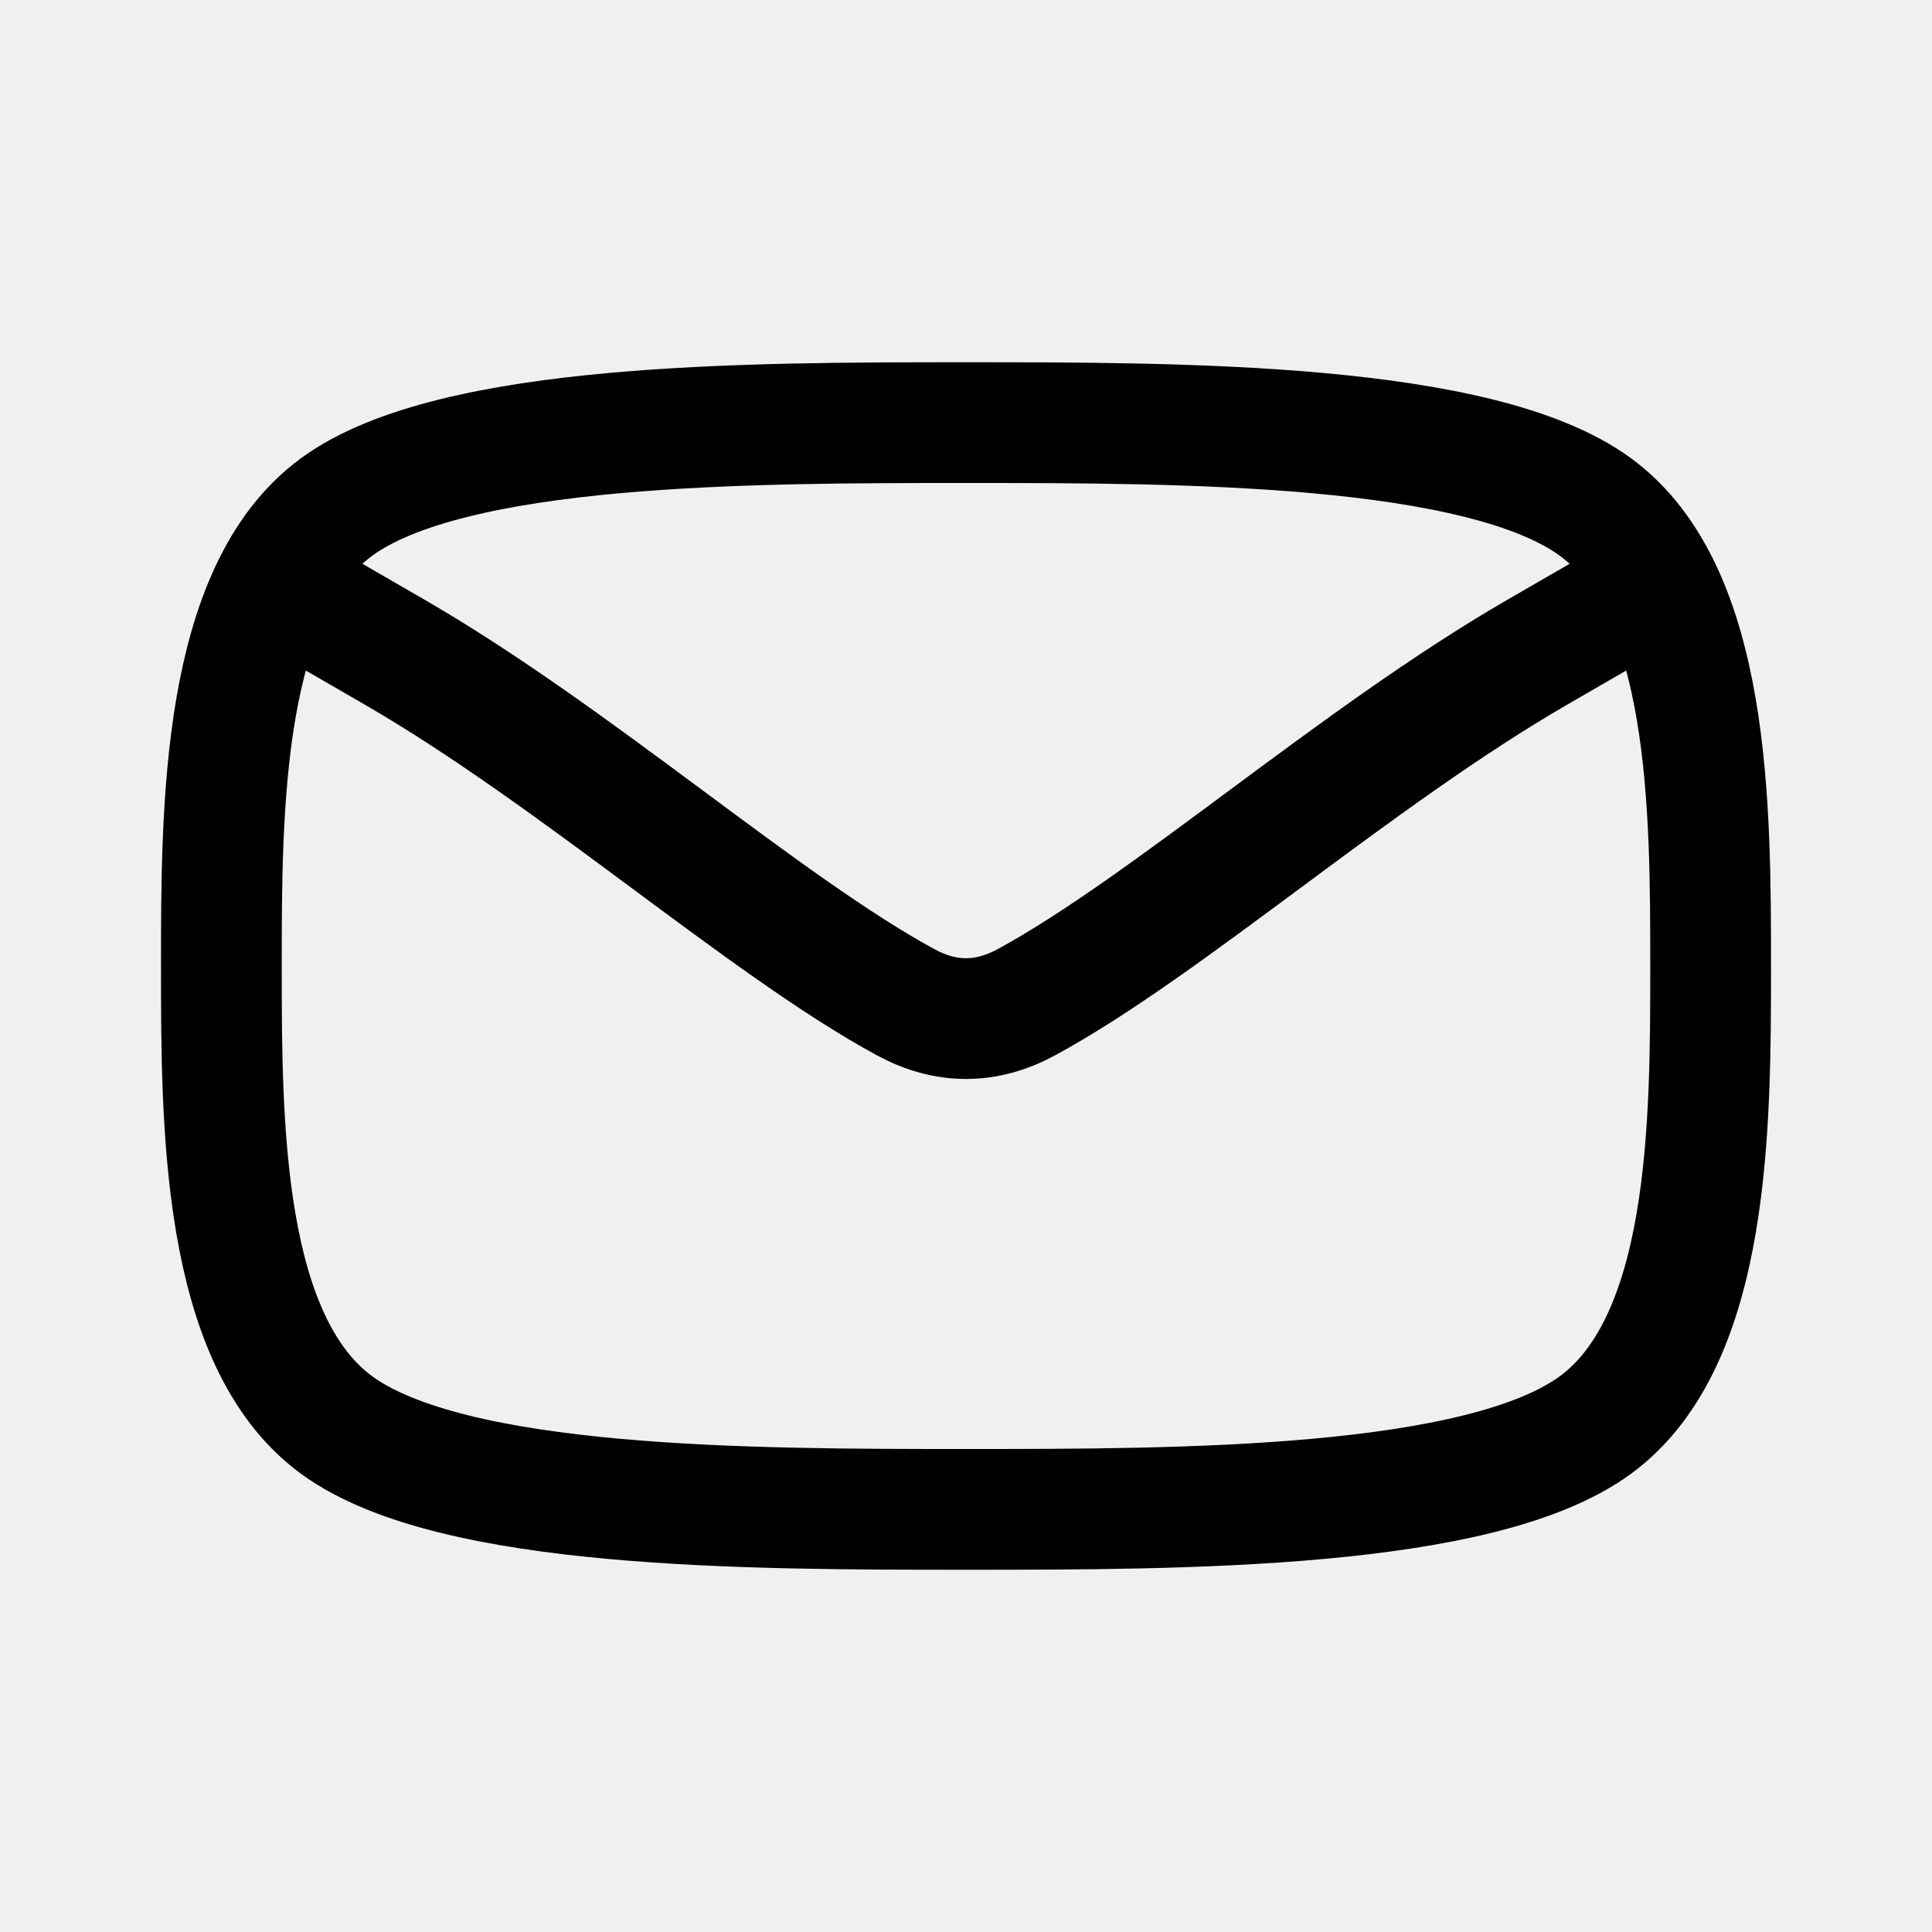
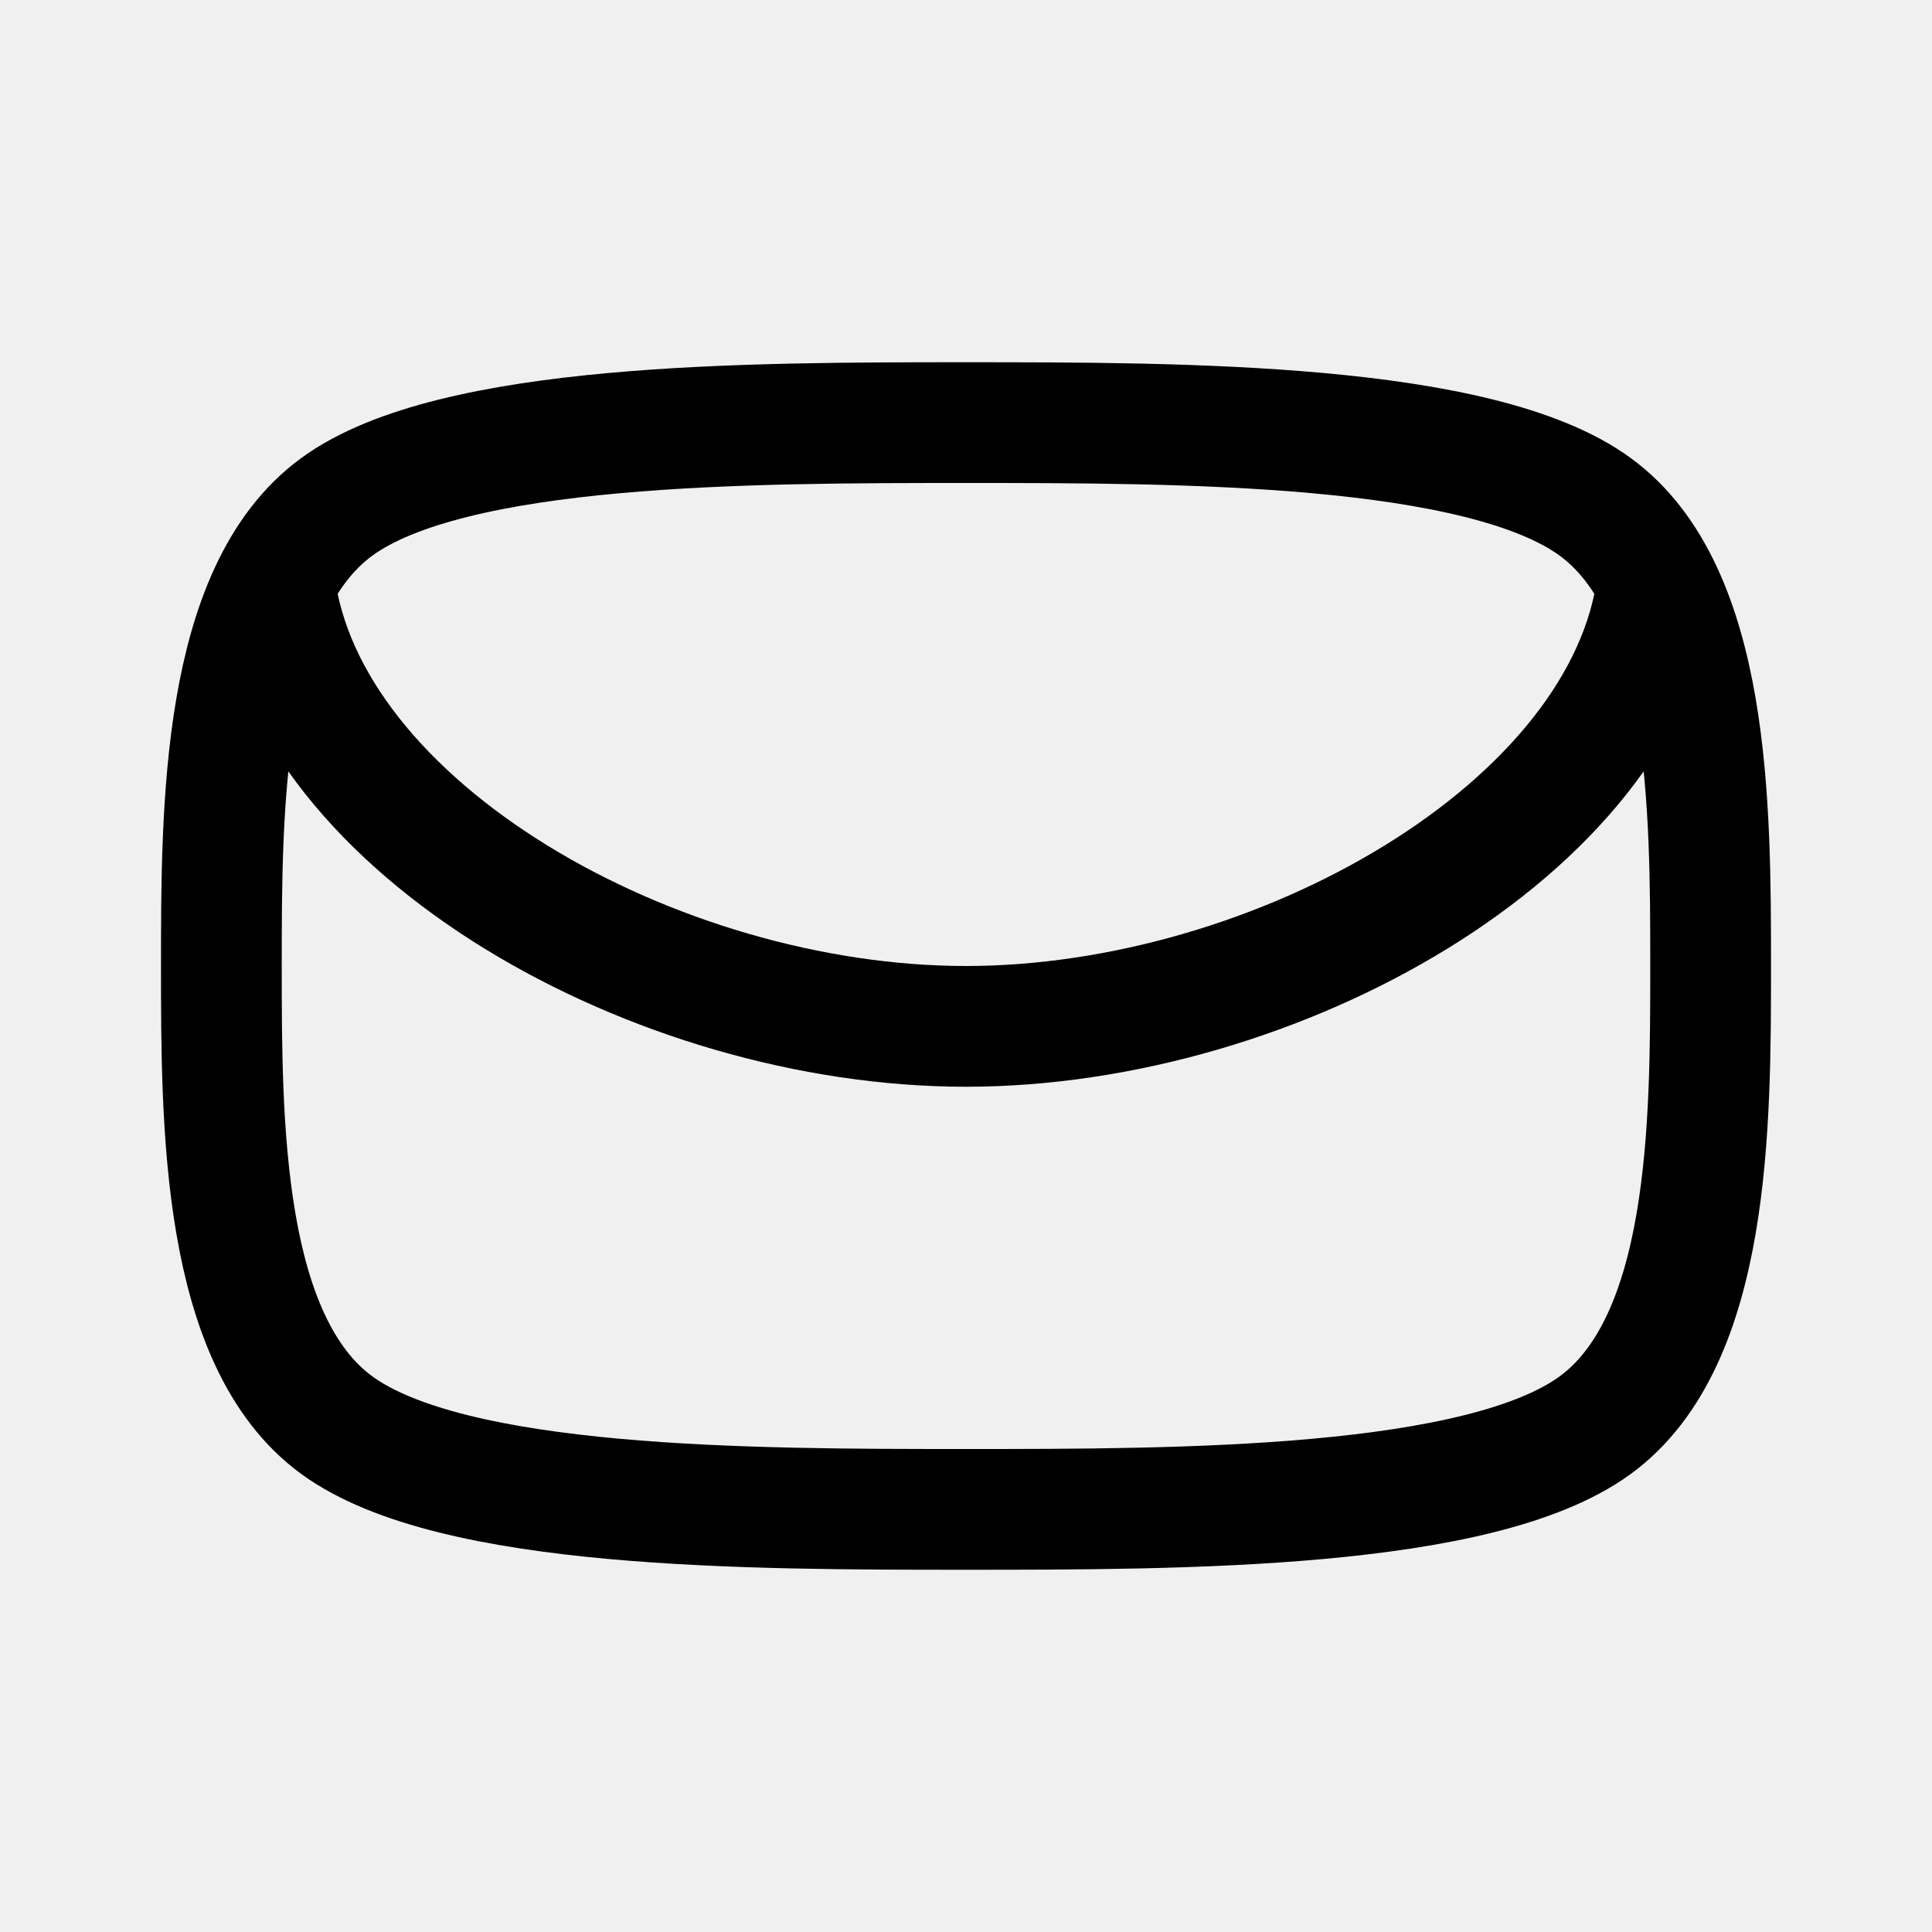
<svg xmlns="http://www.w3.org/2000/svg" width="24" height="24" viewBox="0 0 24 24" fill="none">
  <g clip-path="url(#clip0_24_123)">
    <path d="M21.25 12C21.25 13.957 21.25 16.657 19.816 17.704C18.383 18.75 14.682 18.75 12 18.75C9.318 18.75 5.617 18.75 4.184 17.704C2.75 16.657 2.75 13.957 2.75 12C2.75 10.043 2.75 7.343 4.184 6.296C5.617 5.25 9.318 5.25 12 5.25C14.682 5.25 18.383 5.25 19.816 6.296C21.25 7.343 21.25 10.043 21.25 12Z" stroke-width="1.5" stroke-linecap="round" stroke-linejoin="round" stroke="black" />
-     <path d="M3.411 7.239L4.9 8.1C7.15 9.4 9.5 11.5 11.25 12.45C11.75 12.721 12.25 12.721 12.75 12.45C14.5 11.5 16.85 9.4 19.1 8.1L20.589 7.239" stroke-width="1.5" stroke-linejoin="round" stroke="black" />
+     <path d="M3.411 7.239C3.8 10.3 8.15 12.75 12 12.75C15.85 12.75 20.2 10.3 20.589 7.239" stroke-width="1.5" stroke-linejoin="round" stroke="black" />
  </g>
  <defs>
    <clipPath id="clip0_24_123">
      <rect width="24" height="24" fill="white" />
    </clipPath>
  </defs>
</svg>
